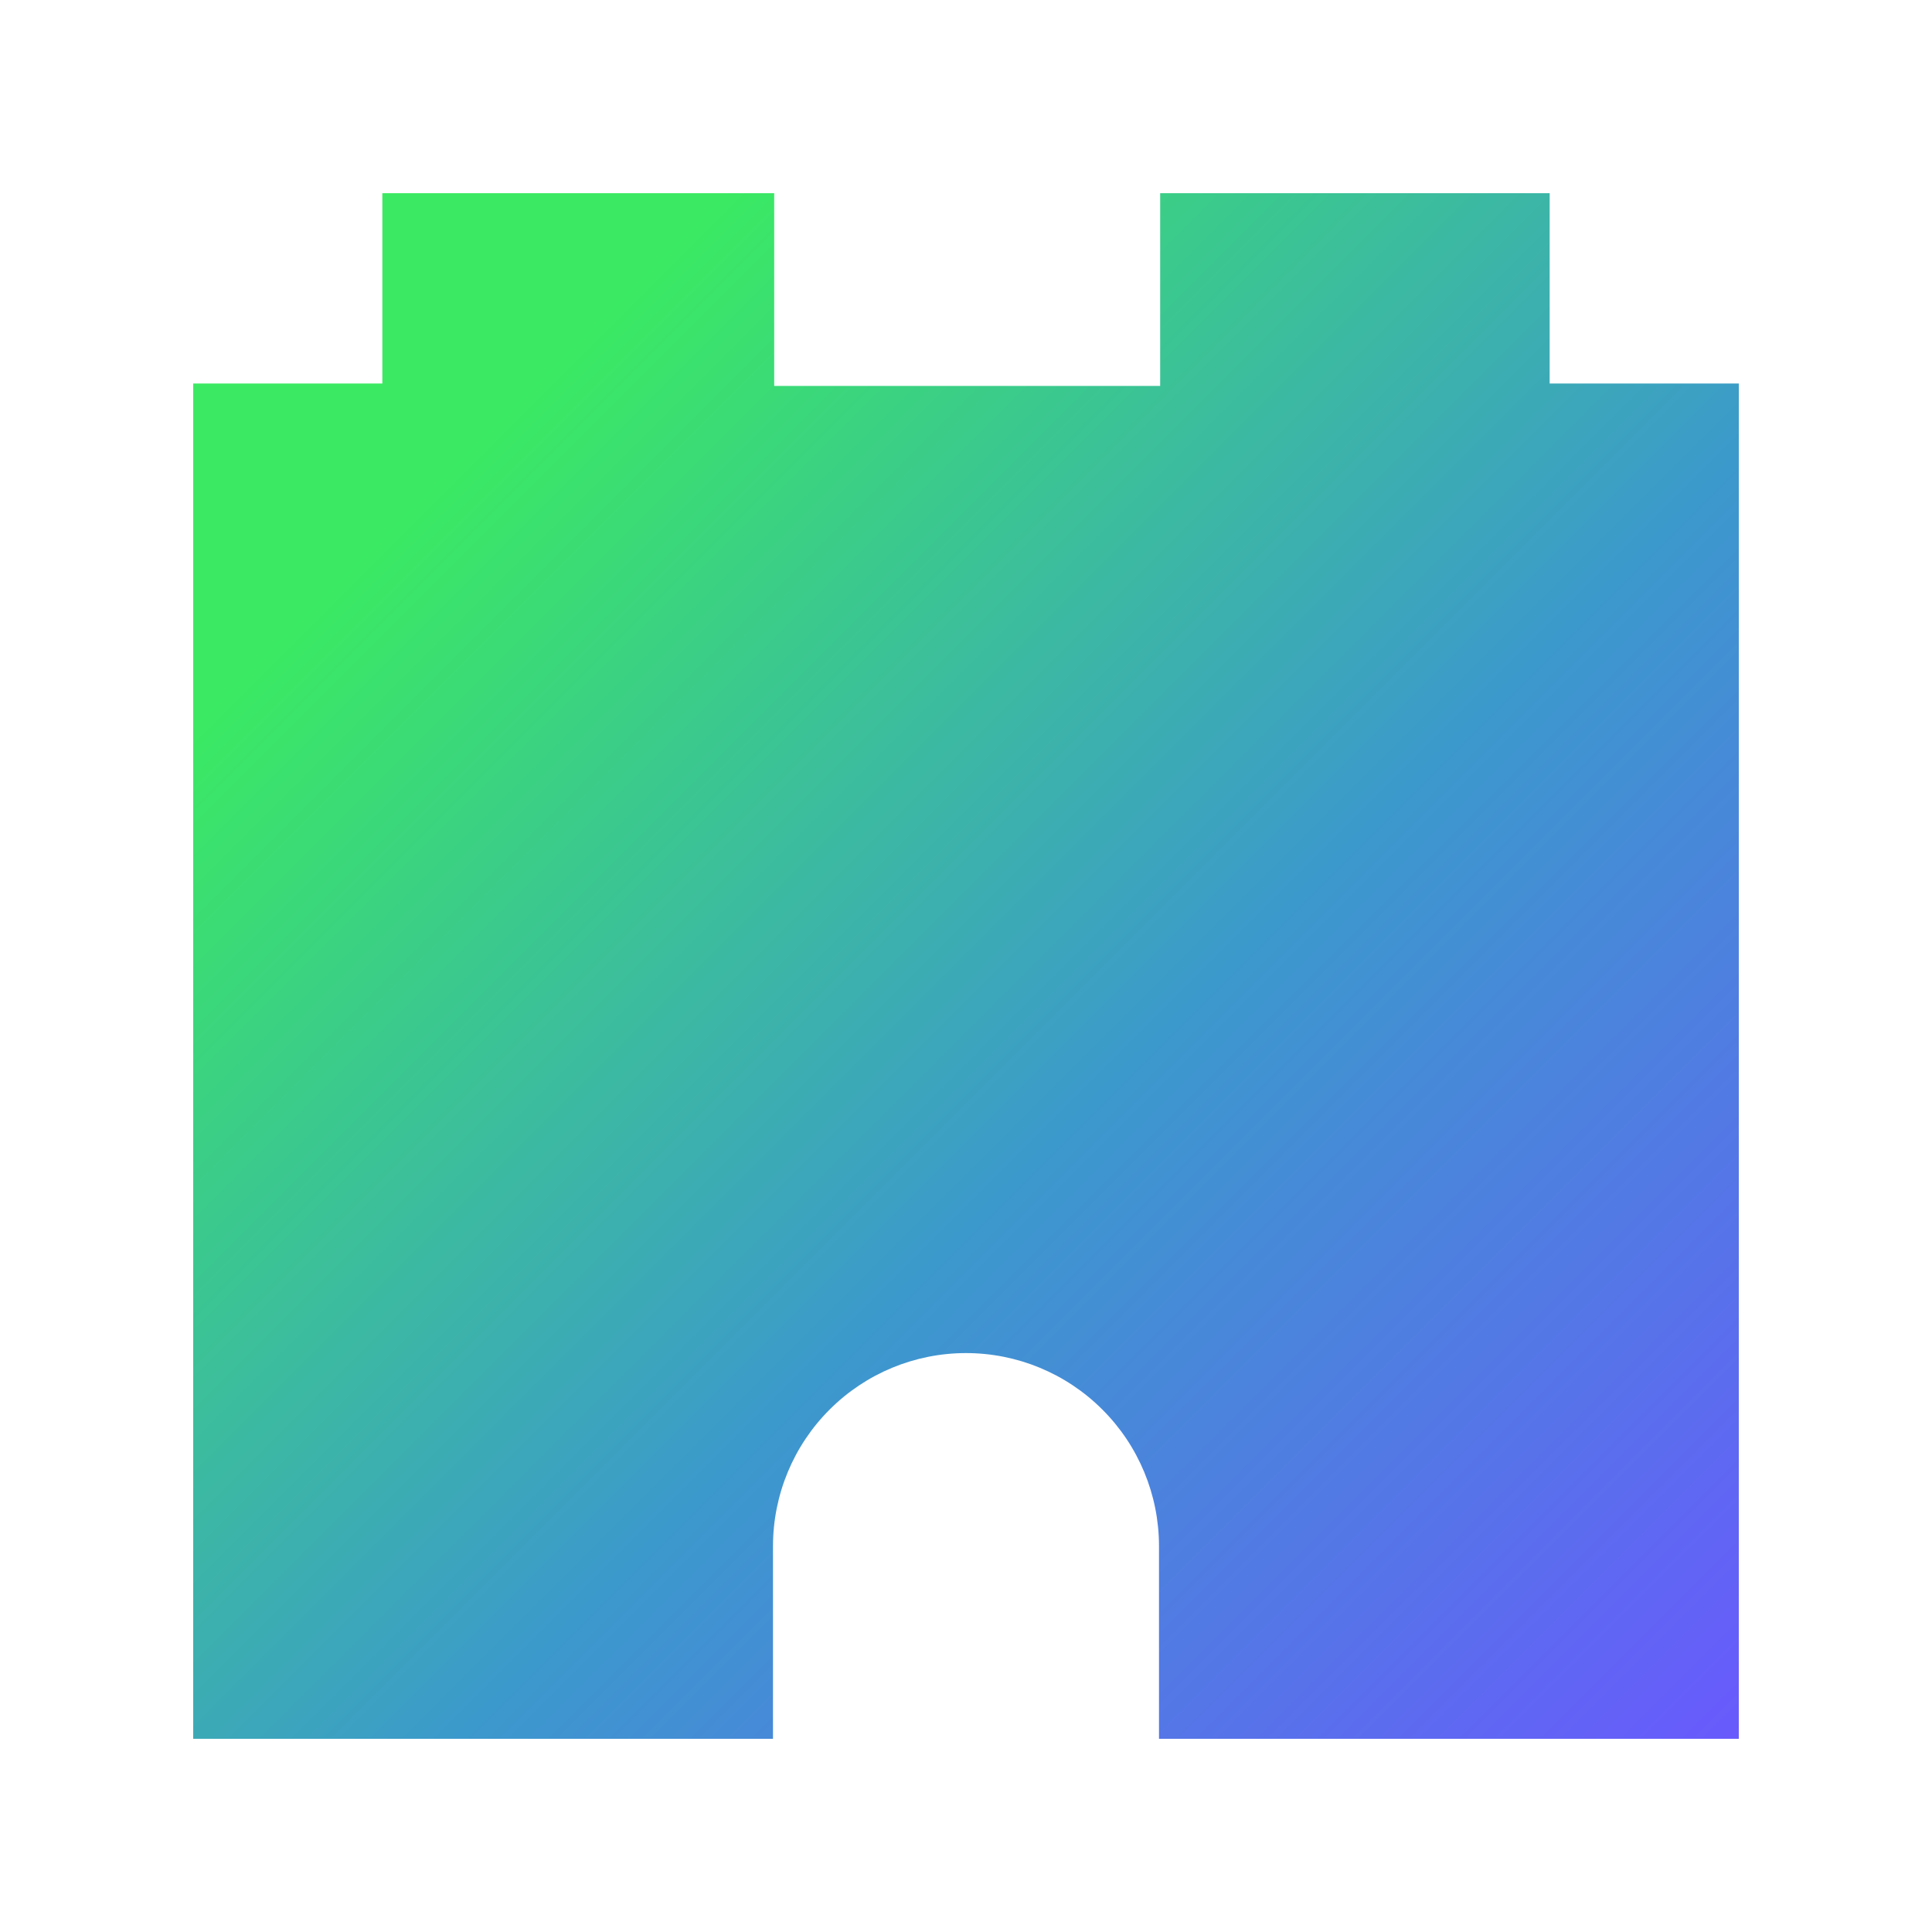
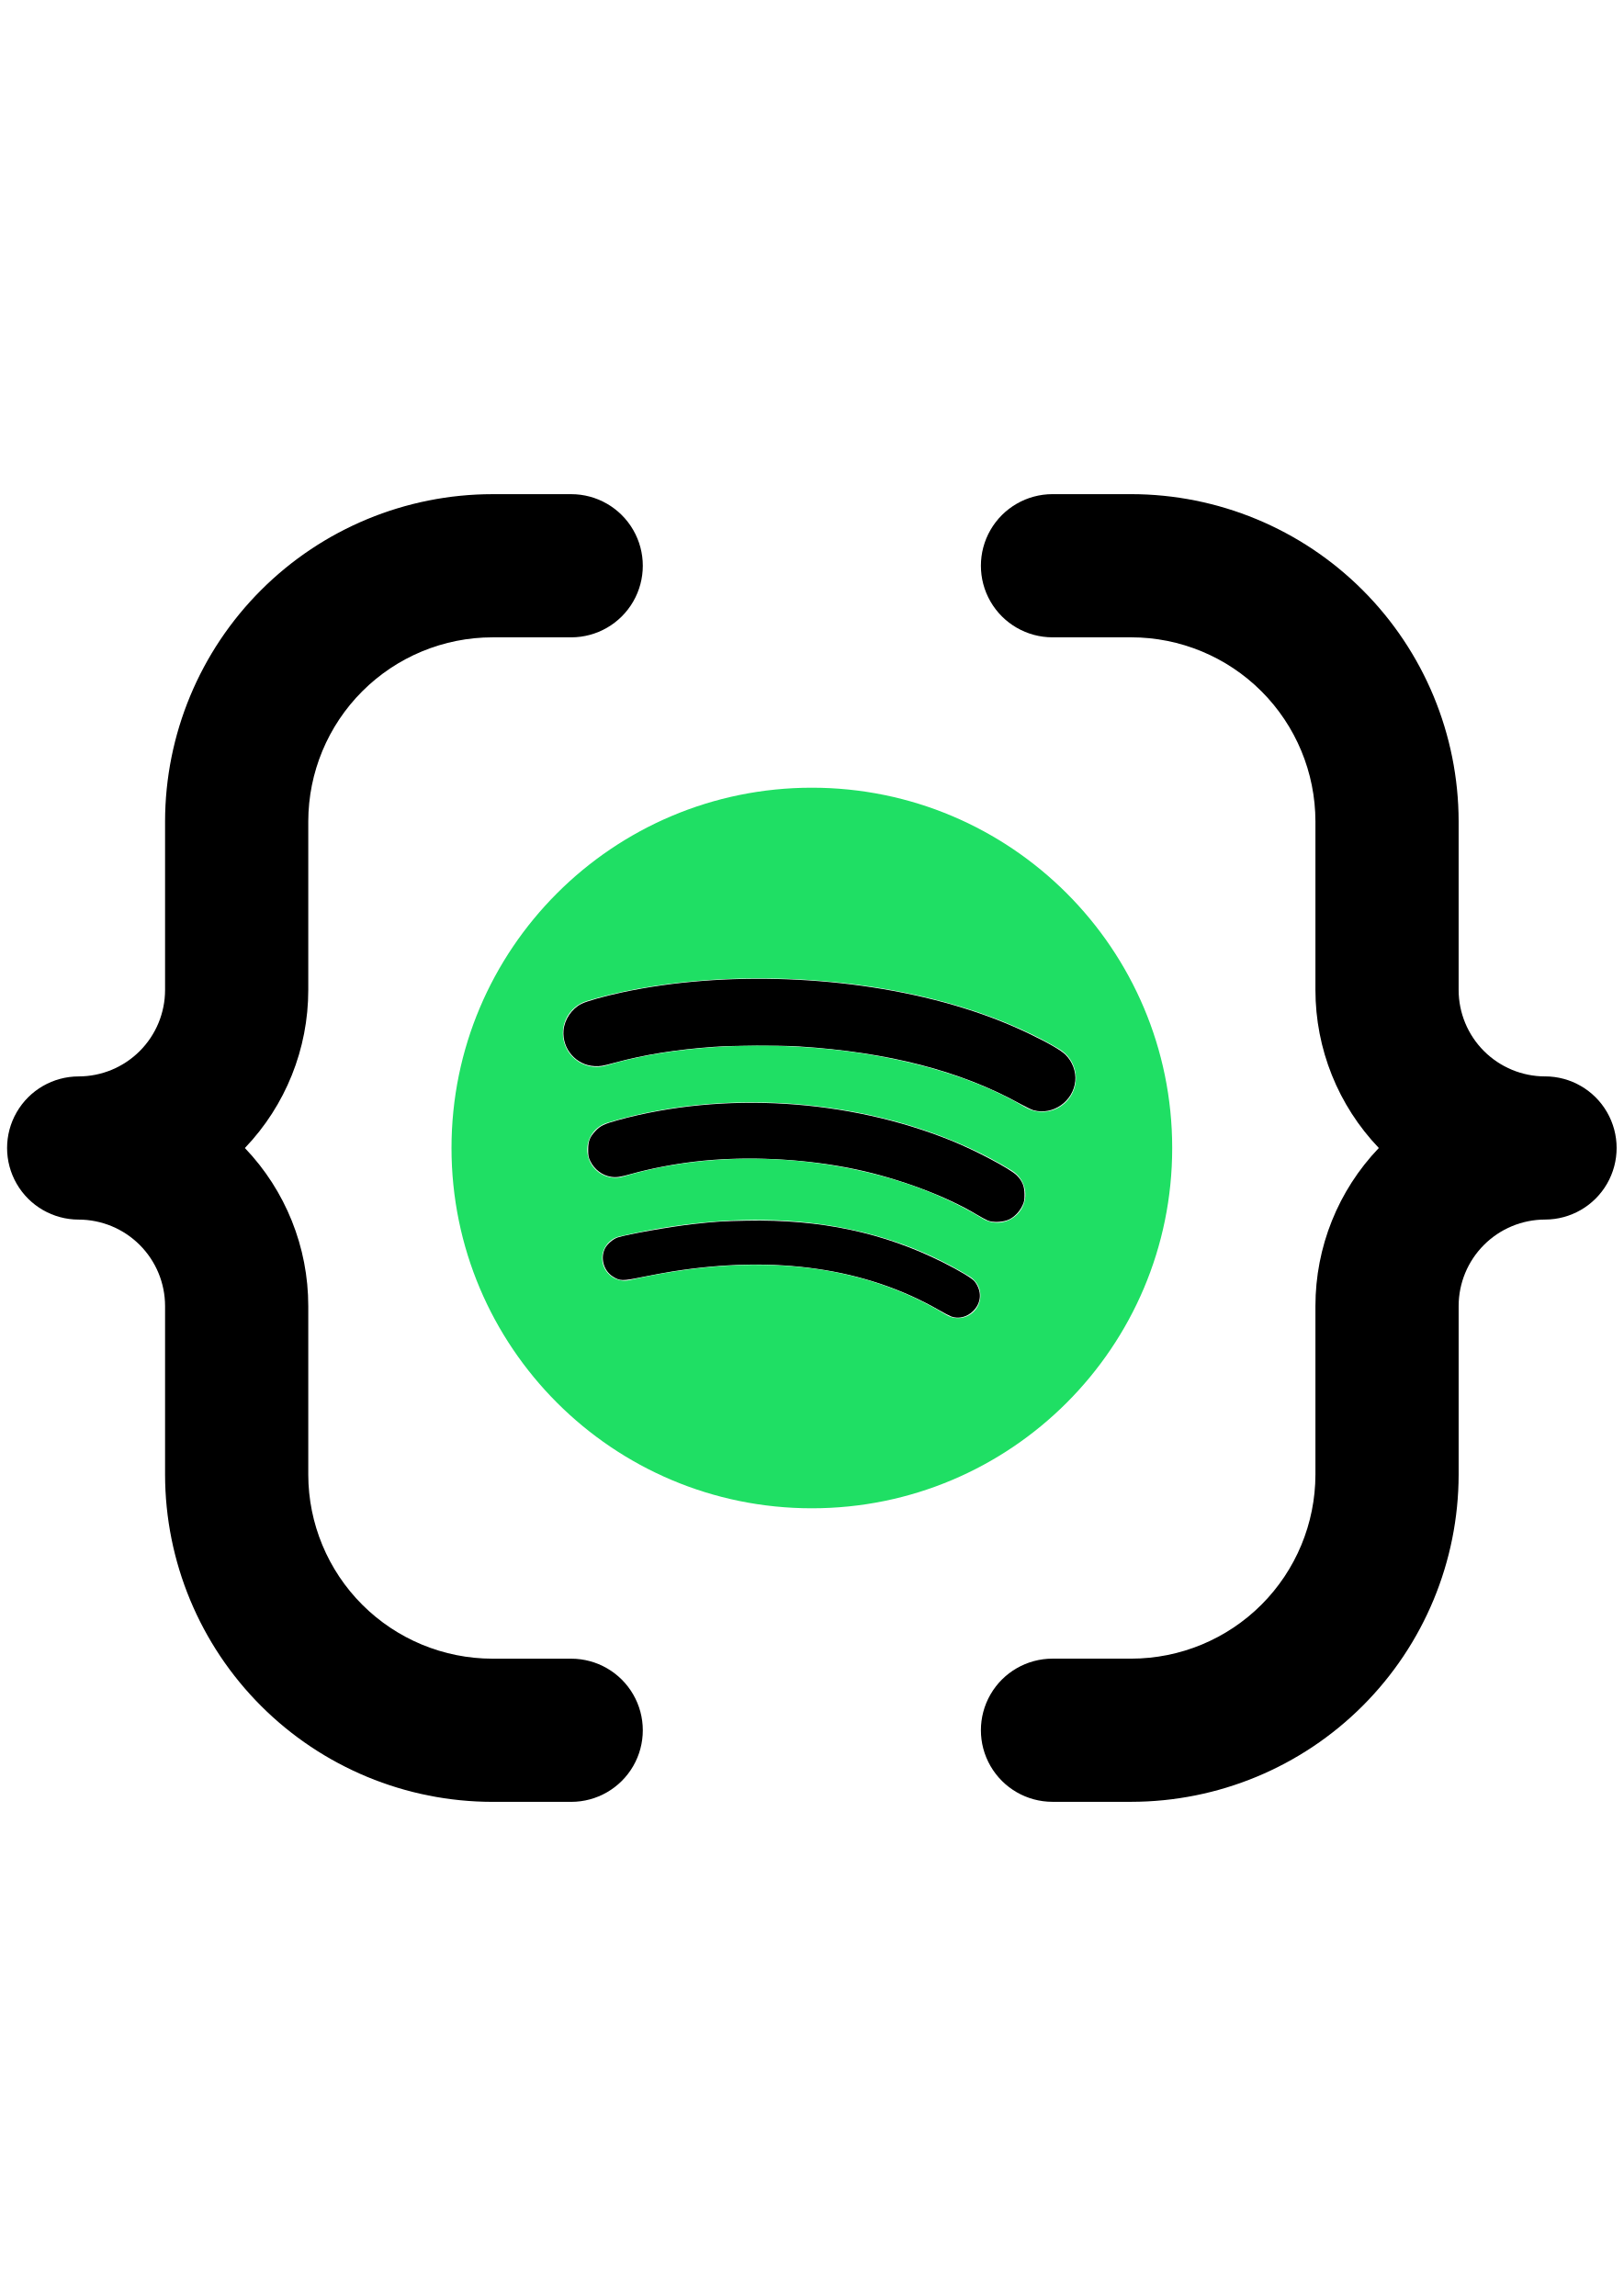
- <svg xmlns="http://www.w3.org/2000/svg" width="40" height="40" viewBox="0 0 40 40" fill="none">
-   <path d="M32.084 7.94V4H24.02V7.99H16.029V4H7.916V7.94H4V36H16.004V32.005C16.006 30.946 16.427 29.931 17.177 29.183C17.926 28.434 18.941 28.014 20 28.014C21.059 28.014 22.074 28.434 22.823 29.183C23.573 29.931 23.994 30.946 23.996 32.005V36H36V7.94H32.084Z" fill="url(#paint0_linear)" />
-   <defs>
-     <linearGradient id="paint0_linear" x1="2.942" y1="4.9" x2="37.777" y2="39.734" gradientUnits="userSpaceOnUse">
-       <stop offset="0.159" stop-color="#3BEA62" />
-       <stop offset="0.54" stop-color="#3C99CC" />
-       <stop offset="0.937" stop-color="#6B57FF" />
-     </linearGradient>
-   </defs>
+ <svg xmlns="http://www.w3.org/2000/svg" width="210mm" height="297mm" viewBox="0 0 210 297" version="1.1" id="svg430" xml:space="preserve">
+   <defs id="defs427" />
+   <g id="layer1">
+     <g id="g642" transform="matrix(0.3527778,0,0,0.3527778,-18.47256,49.72229)">
+       <path style="fill:#000000;fill-opacity:1;stroke:none;stroke-width:0;stroke-dasharray:none" d="m 505.266,542.808 c -0.956,-0.258 -3.857,-1.644 -6.446,-3.08 -29.071,-16.122 -64.526,-25.339 -108.133,-28.11 -9.566,-0.608 -32.119,-0.509 -41.735,0.182 -18.719,1.346 -33.722,3.753 -48.689,7.809 -5.865,1.59 -6.9,1.763 -9.678,1.617 -8.994,-0.472 -15.878,-8.422 -15.121,-17.462 0.444,-5.311 4,-10.587 8.751,-12.985 2.591,-1.308 11.18,-3.725 19.906,-5.601 49.928,-10.737 111.694,-8.379 161.856,6.179 13.408,3.891 25.678,8.527 36.971,13.969 9.789,4.717 15.665,8.119 17.946,10.388 3.365,3.348 5.157,8.182 4.729,12.759 -0.927,9.926 -10.84,16.907 -20.356,14.336 z" id="path2487" transform="matrix(0.75,0,0,0.75,52.36311,-140.9451)" />
+       <path style="fill:#000000;fill-opacity:1;stroke:none;stroke-width:0;stroke-dasharray:none" d="m 482.853,596.718 c -0.956,-0.397 -3.391,-1.716 -5.41,-2.929 -14.945,-8.984 -37.64,-17.493 -58.738,-22.024 -24.872,-5.341 -54.186,-6.773 -79.026,-3.86 -10.508,1.232 -22.004,3.462 -31.107,6.032 -5.433,1.534 -7.32,1.801 -9.886,1.399 -4.304,-0.675 -8.116,-3.557 -10.13,-7.657 -0.902,-1.836 -1.045,-2.606 -1.043,-5.606 0.002,-4.195 0.755,-6.132 3.538,-9.107 2.427,-2.594 4.239,-3.465 11.173,-5.366 51.464,-14.111 112.189,-10.371 162.662,10.018 11.929,4.819 28.921,13.81 32.093,16.981 2.733,2.733 3.806,5.342 3.828,9.307 0.015,2.773 -0.142,3.627 -1.01,5.478 -1.371,2.925 -3.797,5.48 -6.422,6.764 -2.86,1.399 -7.87,1.671 -10.52,0.57 z" id="path2489" transform="matrix(0.75,0,0,0.75,52.36311,-140.9451)" />
+       <path style="fill:#000000;fill-opacity:1;stroke:none;stroke-width:0;stroke-dasharray:none" d="m 465.053,643.664 c -0.757,-0.271 -3.568,-1.746 -6.247,-3.278 -35.768,-20.459 -79.696,-26.796 -130.141,-18.775 -3.294,0.524 -9.902,1.749 -14.685,2.722 -9.797,1.994 -10.941,1.975 -14.426,-0.235 -4.506,-2.858 -6.212,-9.06 -3.795,-13.798 1.069,-2.095 3.955,-4.574 6.176,-5.305 4.766,-1.568 26.291,-5.363 37.357,-6.586 10.599,-1.172 14.058,-1.39 25.698,-1.619 36.152,-0.711 66.778,5.792 95.869,20.356 8.148,4.079 14.418,7.854 15.582,9.381 3.635,4.766 3.36,10.332 -0.712,14.404 -2.968,2.968 -7.077,4.02 -10.676,2.733 z" id="path2491" transform="matrix(0.75,0,0,0.75,52.36311,-140.9451)" />
+       <path d="m 199.823,139.24 c -2.964,-0.006 -5.803,-1.185 -7.898,-3.281 -2.095,-2.096 -3.271,-4.936 -3.274,-7.899 v -21.819 C 188.634,95.018 184.168,84.261 176.229,76.326 168.292,68.393 157.532,63.932 146.31,63.921 h -10.186 c -3.309,0 -6.365,1.765 -8.02,4.63 -1.654,2.865 -1.654,6.396 0,9.26 1.655,2.865 4.711,4.63 8.02,4.63 h 10.186 c 6.313,0.005 12.365,2.514 16.831,6.974 4.465,4.462 6.978,10.513 6.989,16.824 v 21.819 c -0.001,7.615 2.935,14.937 8.198,20.44 -5.263,5.504 -8.199,12.825 -8.198,20.44 v 21.819 c -0.011,6.312 -2.525,12.362 -6.989,16.824 -4.466,4.461 -10.518,6.969 -16.831,6.974 h -10.186 c -3.309,0 -6.365,1.765 -8.02,4.63 -1.654,2.865 -1.654,6.396 0,9.26 1.655,2.865 4.711,4.63 8.02,4.63 h 10.186 c 11.223,-0.011 21.982,-4.472 29.92,-12.405 7.939,-7.935 12.405,-18.692 12.422,-29.915 v -21.819 c 0.003,-2.963 1.18,-5.803 3.274,-7.899 2.095,-2.096 4.933,-3.276 7.898,-3.281 3.307,0 6.365,-1.765 8.019,-4.63 1.655,-2.865 1.655,-6.396 0,-9.26 -1.654,-2.865 -4.711,-4.63 -8.019,-4.63 z" id="path600" style="stroke-width:0.353" transform="matrix(2.834646,0,0,2.834646,52.36311,-140.9451)" />
+       <path d="m 39.87,106.241 c 0.011,-6.312 2.525,-12.362 6.989,-16.824 4.466,-4.461 10.518,-6.969 16.831,-6.974 h 10.186 c 3.309,0 6.365,-1.765 8.02,-4.63 1.654,-2.865 1.654,-6.396 0,-9.26 -1.655,-2.865 -4.711,-4.63 -8.02,-4.63 H 63.69 c -11.223,0.01 -21.984,4.47 -29.921,12.405 -7.938,7.933 -12.405,18.692 -12.42,29.914 v 21.819 c -0.003,2.963 -1.181,5.803 -3.276,7.899 -2.093,2.096 -4.933,3.276 -7.896,3.281 -3.307,0 -6.365,1.765 -8.019,4.63 -1.655,2.865 -1.655,6.396 0,9.26 1.654,2.865 4.711,4.63 8.019,4.63 2.963,0.006 5.803,1.185 7.896,3.281 2.095,2.096 3.273,4.936 3.276,7.899 v 21.819 c 0.015,11.223 4.483,21.981 12.42,29.915 7.938,7.935 18.699,12.396 29.921,12.405 h 10.186 c 3.309,0 6.365,-1.765 8.02,-4.63 1.654,-2.865 1.654,-6.396 0,-9.26 -1.655,-2.865 -4.711,-4.63 -8.02,-4.63 H 63.69 c -6.313,-0.006 -12.365,-2.514 -16.831,-6.974 -4.465,-4.462 -6.978,-10.513 -6.989,-16.824 v -21.819 c 0.001,-7.615 -2.935,-14.937 -8.198,-20.44 5.263,-5.504 8.199,-12.825 8.198,-20.44 z" id="path598" style="stroke-width:0.353" transform="matrix(2.834646,0,0,2.834646,52.36311,-140.9451)" />
+     </g>
+     <g id="g773" transform="matrix(3.88377,0,0,3.88377,58.39476,101.8948)">
+       <g id="g771">
+         <g id="g769">
+           <g id="g767">
+             <path d="M 12,0 C 5.373,0 0,5.373 0,12 0,18.628 5.373,24 12,24 18.628,24 24,18.628 24,12 24,5.373 18.628,0 12,0 Z m 5.503,17.308 c -0.216,0.354 -0.676,0.464 -1.028,0.249 C 13.657,15.835 10.11,15.446 5.933,16.4 5.53,16.492 5.129,16.24 5.037,15.838 4.945,15.436 5.196,15.034 5.6,14.943 c 4.571,-1.045 8.492,-0.595 11.655,1.338 0.353,0.214 0.464,0.675 0.248,1.027 z m 1.469,-3.267 c -0.271,0.44 -0.847,0.578 -1.287,0.308 C 14.46,12.367 9.543,11.792 5.727,12.951 5.233,13.1 4.71,12.821 4.56,12.327 4.411,11.832 4.69,11.311 5.184,11.16 c 4.358,-1.323 9.776,-0.682 13.48,1.594 0.44,0.271 0.578,0.847 0.308,1.287 z m 0.126,-3.403 C 15.23,8.341 8.85,8.13 5.157,9.251 4.564,9.431 3.937,9.096 3.757,8.503 3.577,7.91 3.912,7.283 4.505,7.103 8.744,5.816 15.79,6.065 20.243,8.708 c 0.533,0.317 0.708,1.005 0.392,1.538 -0.315,0.533 -1.005,0.709 -1.537,0.392 z" fill="#1fdf64" data-original="#000000" id="path765" />
+           </g>
+         </g>
+       </g>
+     </g>
+   </g>
</svg>
